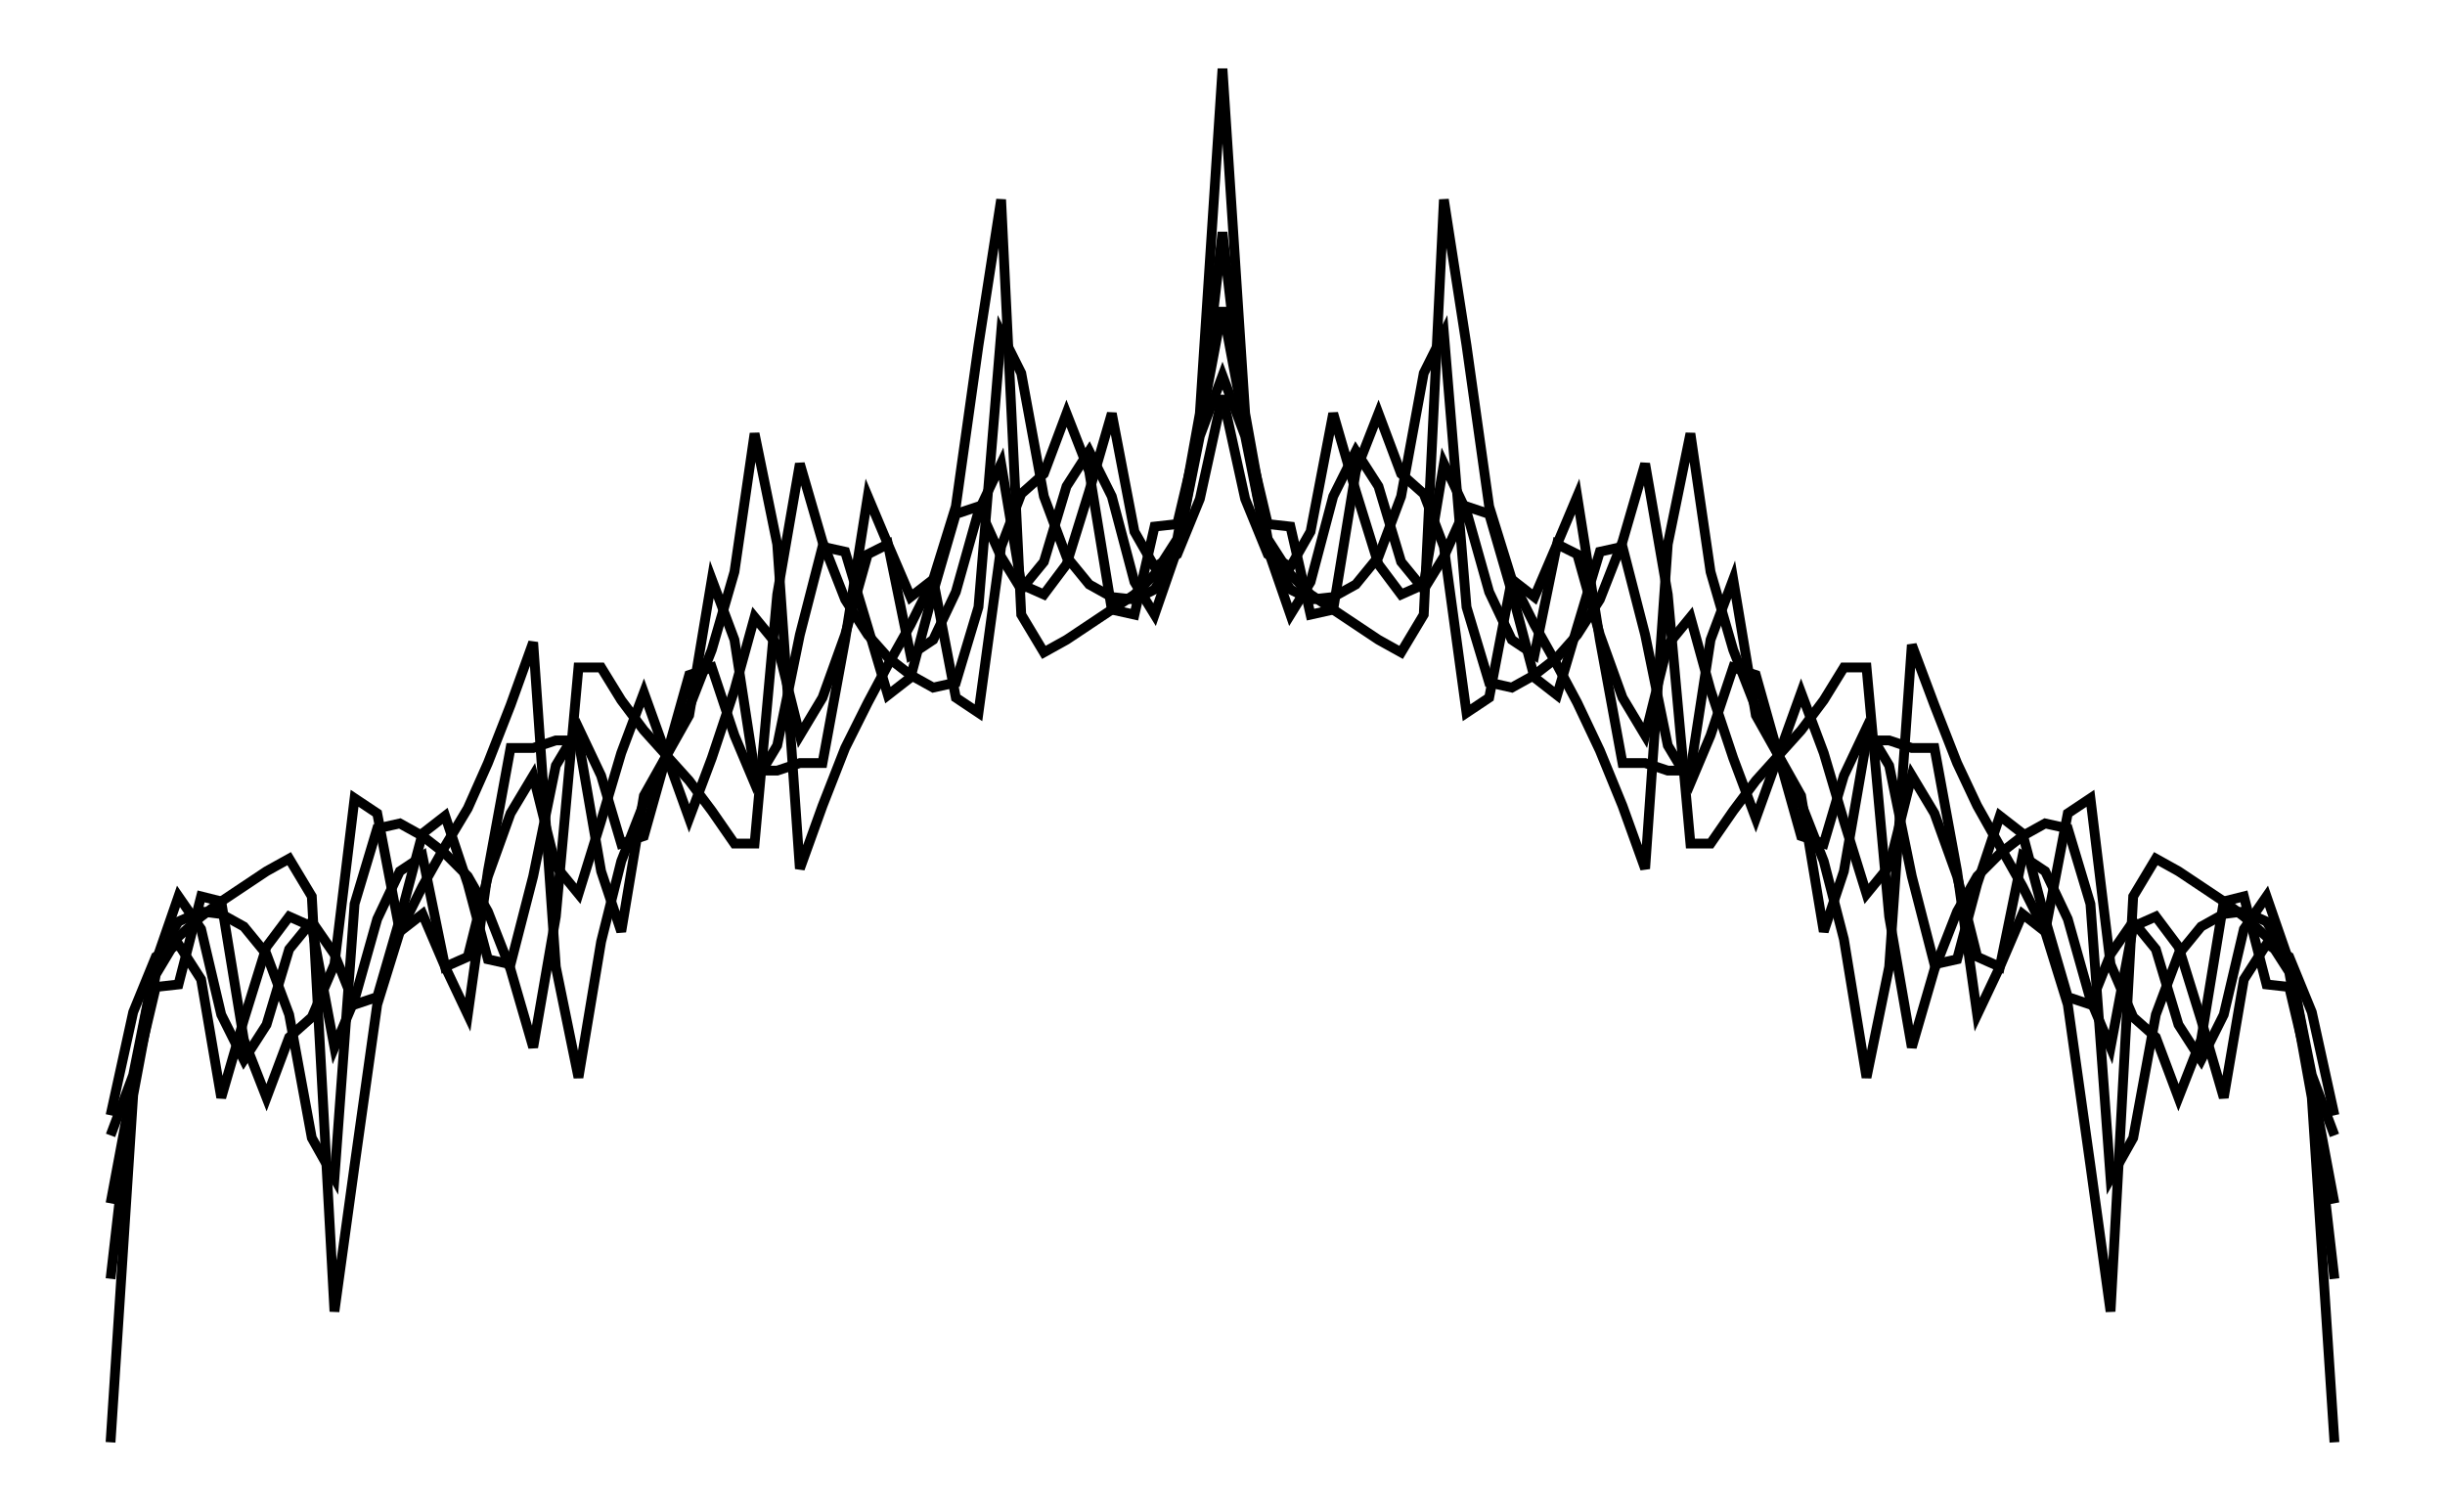
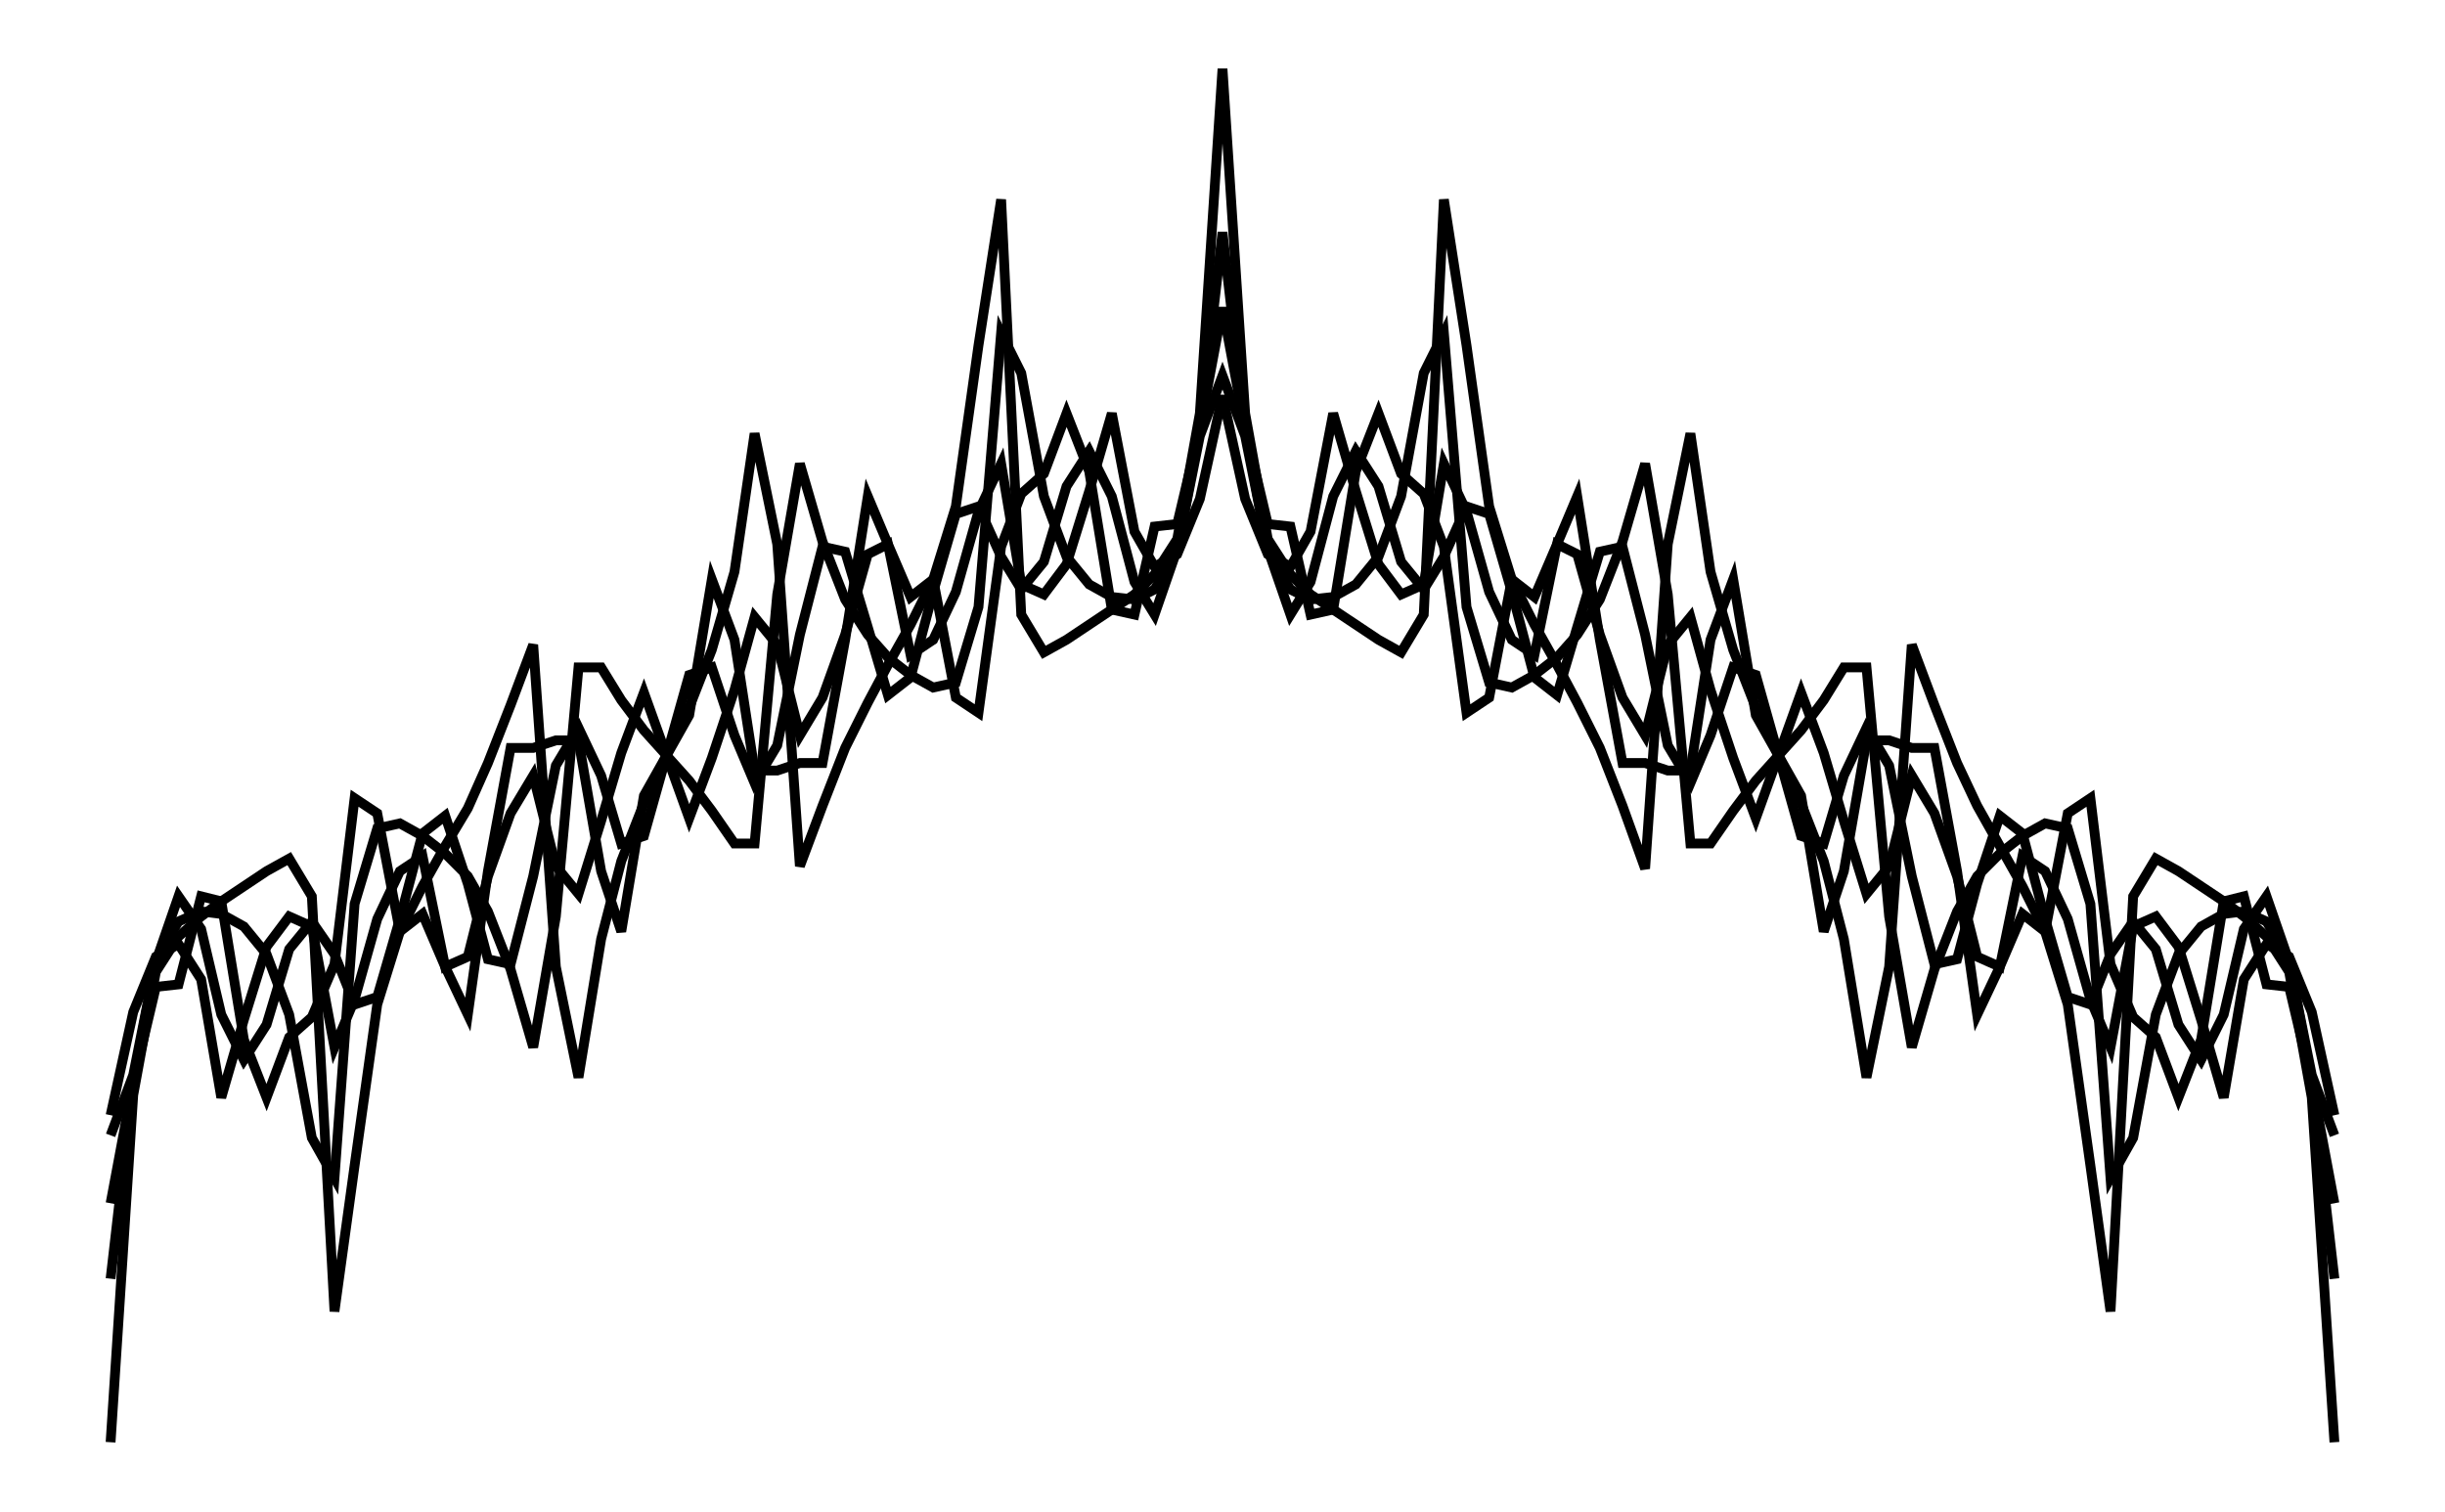
<svg xmlns="http://www.w3.org/2000/svg" width="161.8" height="100.0" viewBox="-85.90 -55.01 171.80 110.00">
-   <g fill="none" stroke="black" stroke-width="0.027%" transform="translate(0, -0.0141) scale(18.3129, -18.3129)">
-     <polyline points="-4.42,-2.73 -4.33,-1.35 -4.24,-0.87 -4.15,-0.72 -4.06,-0.64 -3.98,-0.58 -3.89,-0.52 -3.80,-0.46 -3.71,-0.41 -3.62,-0.56 -3.53,-2.21 -3.45,-1.63 -3.36,-0.99 -3.27,-0.70 -3.18,-0.52 -3.09,-0.36 -3.00,-0.21 -2.92,-0.03 -2.83,0.20 -2.74,0.45 -2.65,-0.84 -2.56,-1.28 -2.47,-0.74 -2.39,-0.42 -2.30,-0.19 -2.21,0.00 -2.12,0.19 -2.03,0.42 -1.94,0.73 -1.86,1.28 -1.77,0.84 -1.68,-0.45 -1.59,-0.20 -1.50,0.03 -1.41,0.21 -1.33,0.36 -1.24,0.52 -1.15,0.70 -1.06,0.99 -0.97,1.63 -0.88,2.21 -0.80,0.56 -0.71,0.41 -0.62,0.46 -0.53,0.52 -0.44,0.58 -0.35,0.64 -0.27,0.72 -0.18,0.86 -0.09,1.36 0.00,2.73 0.09,1.36 0.18,0.86 0.27,0.72 0.35,0.64 0.44,0.58 0.53,0.52 0.62,0.46 0.71,0.41 0.80,0.56 0.88,2.21 0.97,1.63 1.06,0.99 1.15,0.70 1.24,0.52 1.33,0.36 1.41,0.21 1.50,0.02 1.59,-0.20 1.68,-0.45 1.77,0.84 1.86,1.28 1.94,0.73 2.03,0.42 2.12,0.19 2.21,-0.00 2.30,-0.19 2.39,-0.42 2.47,-0.73 2.56,-1.28 2.65,-0.84 2.74,0.44 2.83,0.20 2.92,-0.03 3.00,-0.20 3.09,-0.36 3.18,-0.52 3.27,-0.70 3.36,-0.99 3.45,-1.63 3.53,-2.21 3.62,-0.56 3.71,-0.41 3.80,-0.46 3.89,-0.52 3.98,-0.58 4.06,-0.64 4.15,-0.72 4.24,-0.86 4.33,-1.36 4.42,-2.73" />
+   <g fill="none" stroke="black" stroke-width="0.027%" transform="translate(0, -0.0179) scale(18.3122, -18.3122)">
+     <polyline points="-4.42,-2.73 -4.33,-1.35 -4.24,-0.86 -4.15,-0.72 -4.06,-0.64 -3.98,-0.58 -3.89,-0.52 -3.80,-0.46 -3.71,-0.41 -3.62,-0.56 -3.53,-2.21 -3.45,-1.63 -3.36,-0.99 -3.27,-0.70 -3.18,-0.52 -3.09,-0.36 -3.00,-0.21 -2.92,-0.03 -2.83,0.20 -2.74,0.44 -2.65,-0.84 -2.56,-1.28 -2.47,-0.73 -2.39,-0.42 -2.30,-0.19 -2.21,0.00 -2.12,0.19 -2.03,0.42 -1.94,0.73 -1.86,1.28 -1.77,0.84 -1.68,-0.44 -1.59,-0.20 -1.50,0.03 -1.41,0.21 -1.33,0.36 -1.24,0.52 -1.15,0.70 -1.06,0.99 -0.97,1.63 -0.88,2.21 -0.80,0.56 -0.71,0.41 -0.62,0.46 -0.53,0.52 -0.44,0.58 -0.35,0.64 -0.27,0.72 -0.18,0.86 -0.09,1.36 0.00,2.73 0.09,1.36 0.18,0.86 0.27,0.72 0.35,0.64 0.44,0.58 0.53,0.52 0.62,0.46 0.71,0.41 0.80,0.56 0.88,2.21 0.97,1.63 1.06,0.99 1.15,0.70 1.24,0.52 1.33,0.36 1.41,0.21 1.50,0.03 1.59,-0.20 1.68,-0.45 1.77,0.84 1.86,1.28 1.94,0.73 2.03,0.42 2.12,0.19 2.21,0.00 2.30,-0.19 2.39,-0.42 2.47,-0.73 2.56,-1.28 2.65,-0.84 2.74,0.44 2.83,0.20 2.92,-0.03 3.00,-0.20 3.09,-0.36 3.18,-0.52 3.27,-0.70 3.36,-0.99 3.45,-1.63 3.53,-2.21 3.62,-0.56 3.71,-0.41 3.80,-0.46 3.89,-0.52 3.98,-0.58 4.06,-0.64 4.15,-0.72 4.24,-0.86 4.33,-1.36 4.42,-2.73" />
    <polyline points="-4.42,-2.08 -4.33,-1.30 -4.24,-0.81 -4.15,-0.66 -4.06,-0.62 -3.98,-0.63 -3.89,-0.68 -3.80,-0.79 -3.71,-1.03 -3.62,-1.52 -3.53,-1.68 -3.45,-0.59 -3.36,-0.29 -3.27,-0.27 -3.18,-0.32 -3.09,-0.39 -3.00,-0.48 -2.92,-0.62 -2.83,-0.85 -2.74,-1.16 -2.65,-0.64 -2.56,0.35 -2.47,0.35 -2.39,0.22 -2.30,0.10 -2.21,0.00 -2.12,-0.10 -2.03,-0.22 -1.94,-0.35 -1.86,-0.35 -1.77,0.64 -1.68,1.16 -1.59,0.85 -1.50,0.62 -1.41,0.48 -1.33,0.39 -1.24,0.32 -1.15,0.27 -1.06,0.29 -0.97,0.59 -0.88,1.68 -0.80,1.52 -0.71,1.03 -0.62,0.79 -0.53,0.68 -0.44,0.63 -0.35,0.62 -0.27,0.66 -0.18,0.81 -0.09,1.30 0.00,2.08 0.09,1.30 0.18,0.81 0.27,0.66 0.35,0.62 0.44,0.63 0.53,0.68 0.62,0.79 0.71,1.03 0.80,1.52 0.88,1.68 0.97,0.59 1.06,0.29 1.15,0.27 1.24,0.32 1.33,0.39 1.41,0.48 1.50,0.62 1.59,0.85 1.68,1.16 1.77,0.64 1.86,-0.35 1.94,-0.35 2.03,-0.22 2.12,-0.10 2.21,-0.00 2.30,0.10 2.39,0.22 2.47,0.35 2.56,0.35 2.65,-0.64 2.74,-1.16 2.83,-0.85 2.92,-0.62 3.00,-0.48 3.09,-0.39 3.18,-0.32 3.27,-0.27 3.36,-0.29 3.45,-0.59 3.53,-1.68 3.62,-1.52 3.71,-1.03 3.80,-0.79 3.89,-0.68 3.98,-0.63 4.06,-0.62 4.15,-0.66 4.24,-0.81 4.33,-1.30 4.42,-2.08" />
    <polyline points="-4.42,-1.78 -4.33,-1.30 -4.24,-0.92 -4.15,-0.91 -4.06,-0.56 -3.98,-0.58 -3.89,-1.13 -3.80,-1.36 -3.71,-1.12 -3.62,-1.04 -3.53,-0.83 -3.45,-0.17 -3.36,-0.23 -3.27,-0.70 -3.18,-0.63 -3.09,-0.84 -3.00,-1.03 -2.92,-0.46 -2.83,0.03 -2.74,0.03 -2.65,0.06 -2.56,0.06 -2.47,-0.46 -2.39,-0.70 -2.30,-0.16 -2.21,0.00 -2.12,0.16 -2.03,0.70 -1.94,0.46 -1.86,-0.06 -1.77,-0.06 -1.68,-0.03 -1.59,-0.03 -1.50,0.46 -1.41,1.03 -1.33,0.84 -1.24,0.63 -1.15,0.70 -1.06,0.23 -0.97,0.17 -0.88,0.83 -0.80,1.04 -0.71,1.12 -0.62,1.36 -0.53,1.13 -0.44,0.58 -0.35,0.56 -0.27,0.91 -0.18,0.92 -0.09,1.30 0.00,1.78 0.09,1.30 0.18,0.92 0.27,0.91 0.35,0.56 0.44,0.58 0.53,1.13 0.62,1.36 0.71,1.12 0.80,1.04 0.88,0.83 0.97,0.17 1.06,0.23 1.15,0.70 1.24,0.63 1.33,0.84 1.41,1.03 1.50,0.46 1.59,-0.03 1.68,-0.03 1.77,-0.06 1.86,-0.06 1.94,0.46 2.03,0.70 2.12,0.16 2.21,-0.00 2.30,-0.16 2.39,-0.70 2.47,-0.46 2.56,0.06 2.65,0.06 2.74,0.03 2.83,0.03 2.92,-0.46 3.00,-1.03 3.09,-0.84 3.18,-0.63 3.27,-0.70 3.36,-0.23 3.45,-0.17 3.53,-0.83 3.62,-1.04 3.71,-1.12 3.80,-1.36 3.89,-1.13 3.98,-0.58 4.06,-0.56 4.15,-0.91 4.24,-0.92 4.33,-1.30 4.42,-1.78" />
    <polyline points="-4.42,-1.51 -4.33,-1.27 -4.24,-0.82 -4.15,-0.56 -4.06,-0.69 -3.98,-1.03 -3.89,-1.21 -3.80,-1.07 -3.71,-0.77 -3.62,-0.66 -3.53,-0.79 -3.45,-0.99 -3.36,-0.96 -3.27,-0.65 -3.18,-0.31 -3.09,-0.24 -3.00,-0.51 -2.92,-0.81 -2.83,-0.83 -2.74,-0.48 -2.65,-0.04 -2.56,0.11 -2.47,-0.08 -2.39,-0.35 -2.30,-0.32 -2.21,0.00 -2.12,0.32 -2.03,0.35 -1.94,0.08 -1.86,-0.11 -1.77,0.04 -1.68,0.48 -1.59,0.83 -1.50,0.81 -1.41,0.51 -1.33,0.24 -1.24,0.31 -1.15,0.65 -1.06,0.96 -0.97,0.99 -0.88,0.79 -0.80,0.66 -0.71,0.77 -0.62,1.07 -0.53,1.21 -0.44,1.03 -0.35,0.69 -0.27,0.56 -0.18,0.82 -0.09,1.27 0.00,1.51 0.09,1.27 0.18,0.82 0.27,0.56 0.35,0.69 0.44,1.03 0.53,1.21 0.62,1.07 0.71,0.77 0.80,0.66 0.88,0.79 0.97,0.99 1.06,0.96 1.15,0.65 1.24,0.31 1.33,0.24 1.41,0.51 1.50,0.81 1.59,0.83 1.68,0.48 1.77,0.04 1.86,-0.11 1.94,0.08 2.03,0.35 2.12,0.32 2.21,-0.00 2.30,-0.32 2.39,-0.35 2.47,-0.08 2.56,0.11 2.65,-0.04 2.74,-0.48 2.83,-0.83 2.92,-0.81 3.00,-0.51 3.09,-0.24 3.18,-0.31 3.27,-0.65 3.36,-0.96 3.45,-0.99 3.53,-0.79 3.62,-0.66 3.71,-0.77 3.80,-1.07 3.89,-1.21 3.98,-1.03 4.06,-0.69 4.15,-0.56 4.24,-0.82 4.33,-1.27 4.42,-1.51" />
    <polyline points="-4.42,-1.43 -4.33,-1.02 -4.24,-0.80 -4.15,-0.75 -4.06,-0.89 -3.98,-1.36 -3.89,-1.05 -3.80,-0.76 -3.71,-0.64 -3.62,-0.68 -3.53,-1.16 -3.45,-0.97 -3.36,-0.65 -3.27,-0.46 -3.18,-0.40 -3.09,-0.84 -3.00,-0.80 -2.92,-0.48 -2.83,-0.23 -2.74,-0.08 -2.65,-0.44 -2.56,-0.55 -2.47,-0.26 -2.39,0.01 -2.30,0.25 -2.21,-0.00 -2.12,-0.25 -2.03,-0.01 -1.94,0.26 -1.86,0.55 -1.77,0.44 -1.68,0.08 -1.59,0.23 -1.50,0.48 -1.41,0.80 -1.33,0.84 -1.24,0.40 -1.15,0.46 -1.06,0.65 -0.97,0.97 -0.88,1.16 -0.80,0.68 -0.71,0.64 -0.62,0.76 -0.53,1.05 -0.44,1.36 -0.35,0.89 -0.27,0.75 -0.18,0.80 -0.09,1.02 0.00,1.43 0.09,1.02 0.18,0.80 0.27,0.75 0.35,0.89 0.44,1.36 0.53,1.05 0.62,0.76 0.71,0.64 0.80,0.68 0.88,1.16 0.97,0.97 1.06,0.65 1.15,0.46 1.24,0.40 1.33,0.84 1.41,0.80 1.50,0.48 1.59,0.23 1.68,0.08 1.77,0.44 1.86,0.55 1.94,0.26 2.03,-0.01 2.12,-0.25 2.21,0.00 2.30,0.25 2.39,0.01 2.47,-0.26 2.56,-0.55 2.65,-0.44 2.74,-0.08 2.83,-0.23 2.92,-0.48 3.00,-0.80 3.09,-0.84 3.18,-0.40 3.27,-0.46 3.36,-0.65 3.45,-0.97 3.53,-1.16 3.62,-0.68 3.71,-0.64 3.80,-0.76 3.89,-1.05 3.98,-1.36 4.06,-0.89 4.15,-0.75 4.24,-0.80 4.33,-1.02 4.42,-1.43" />
  </g>
</svg>
